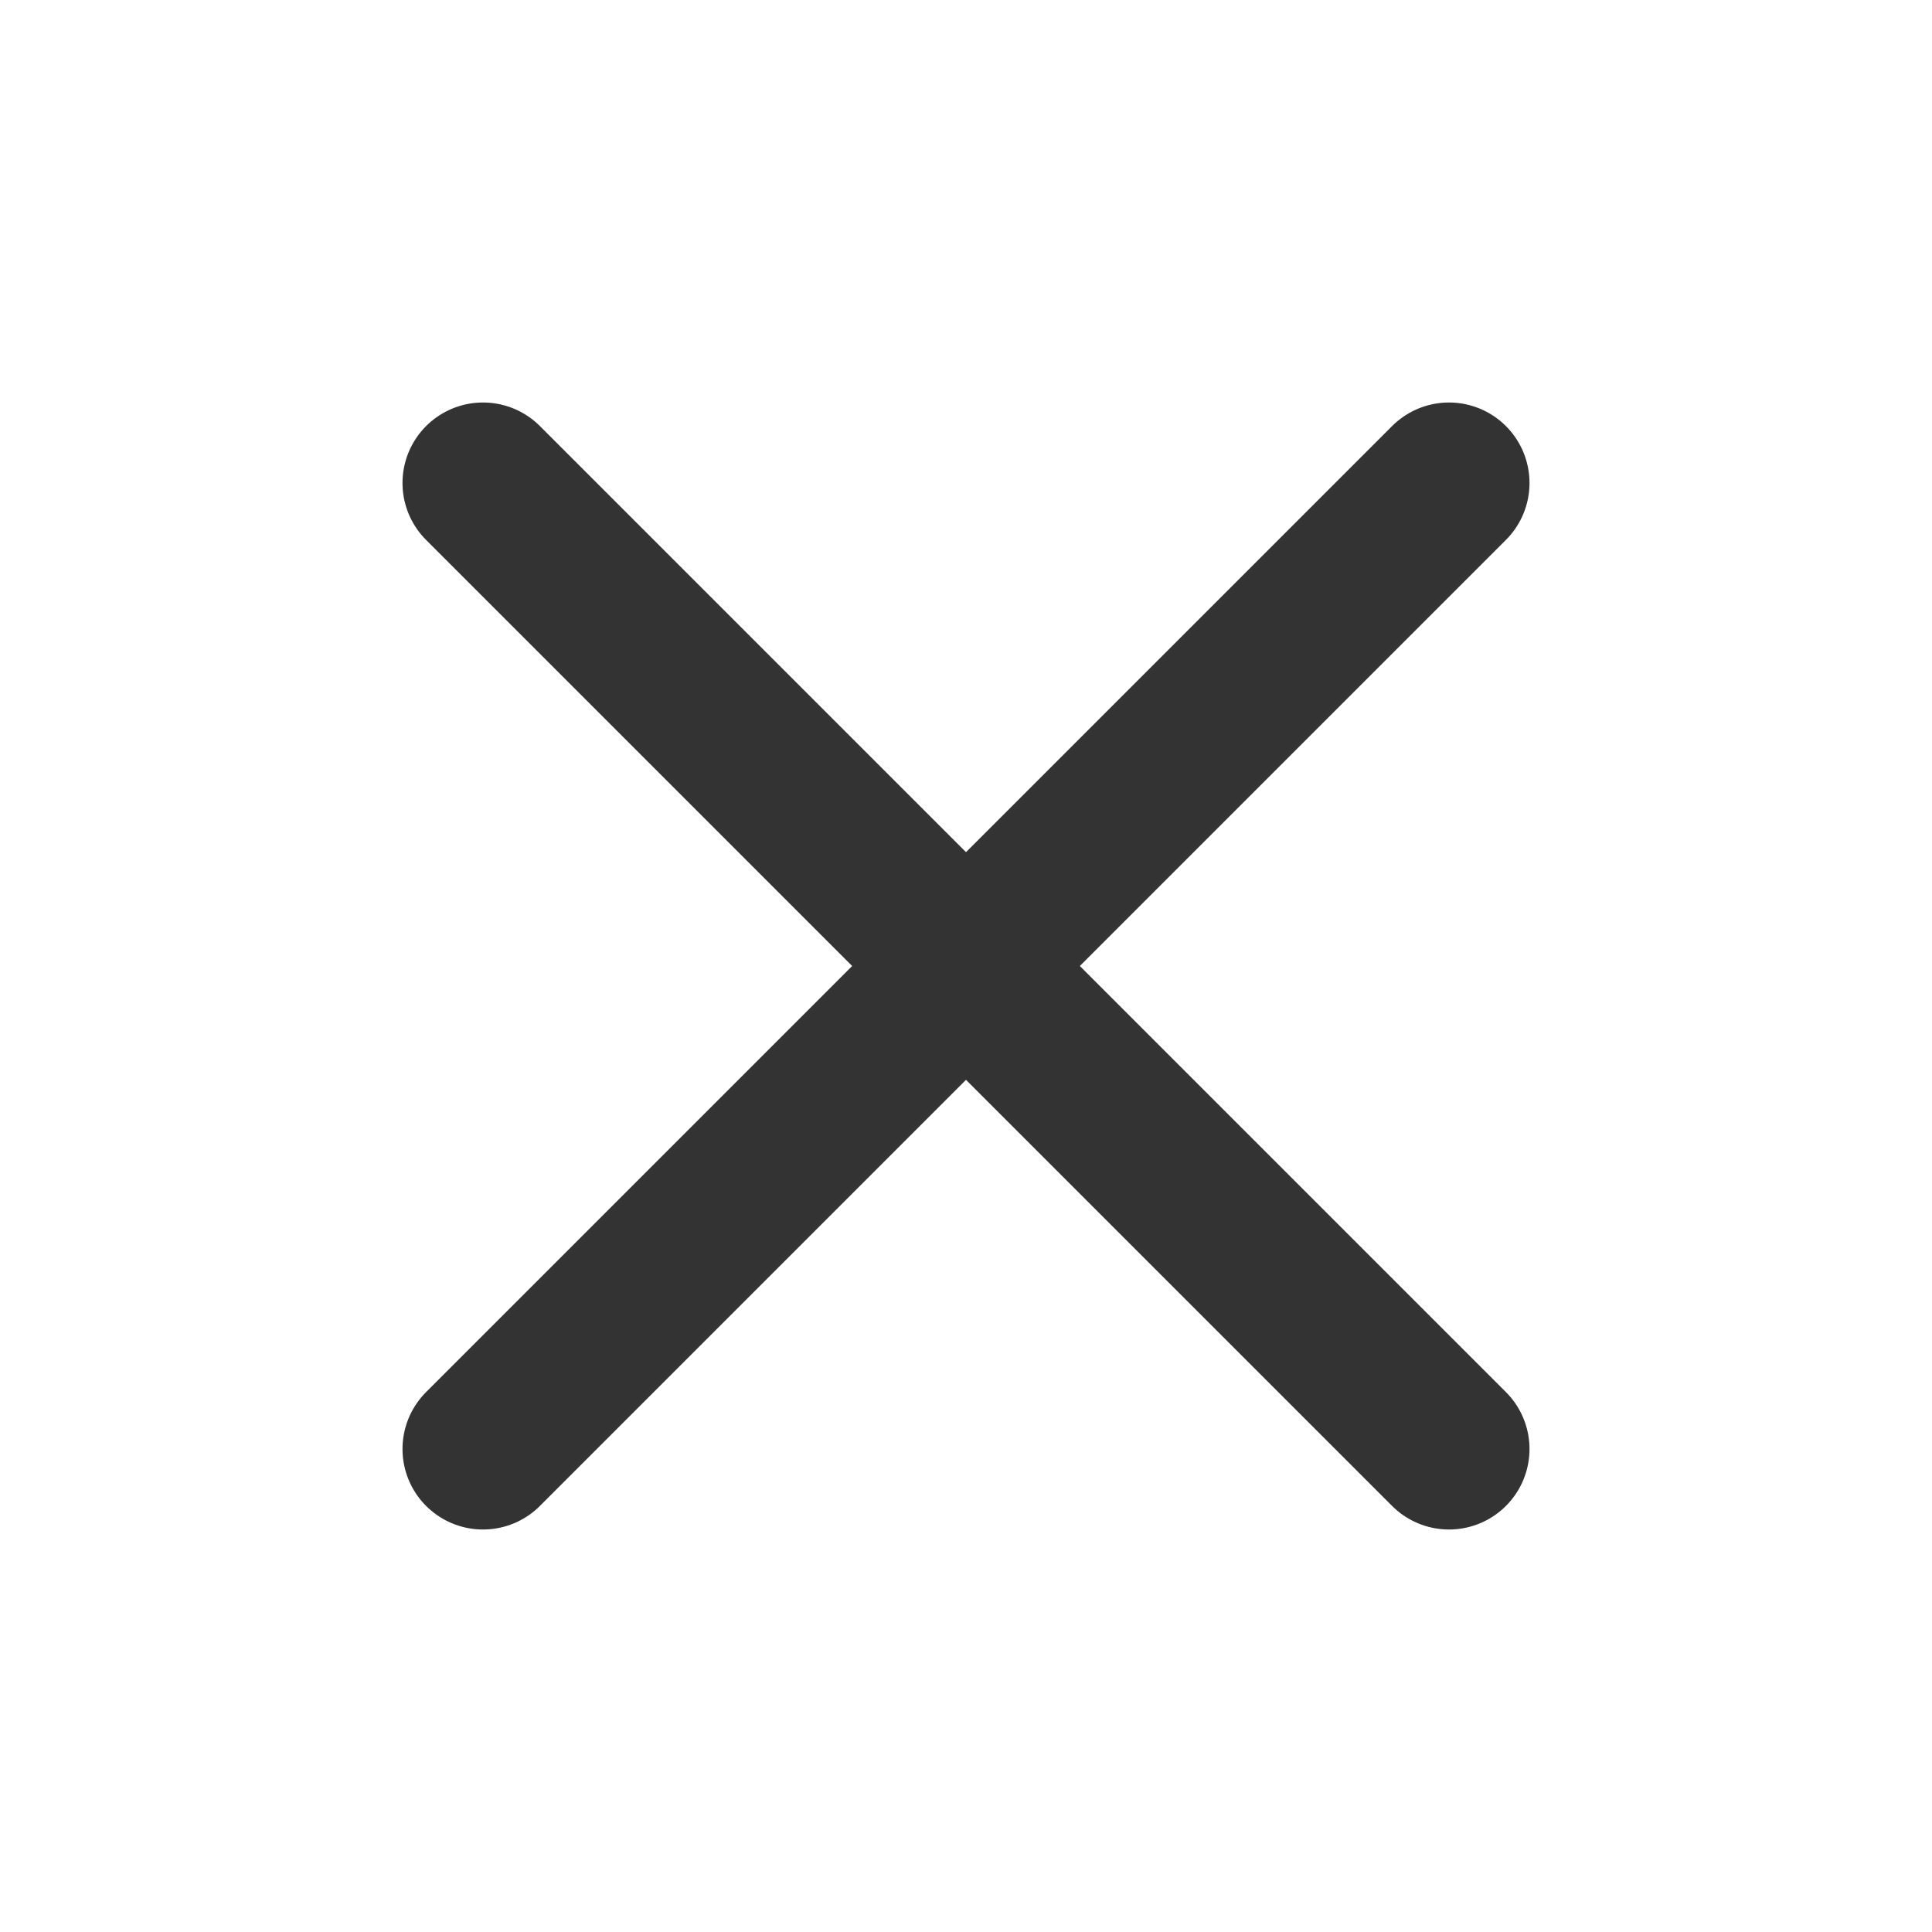
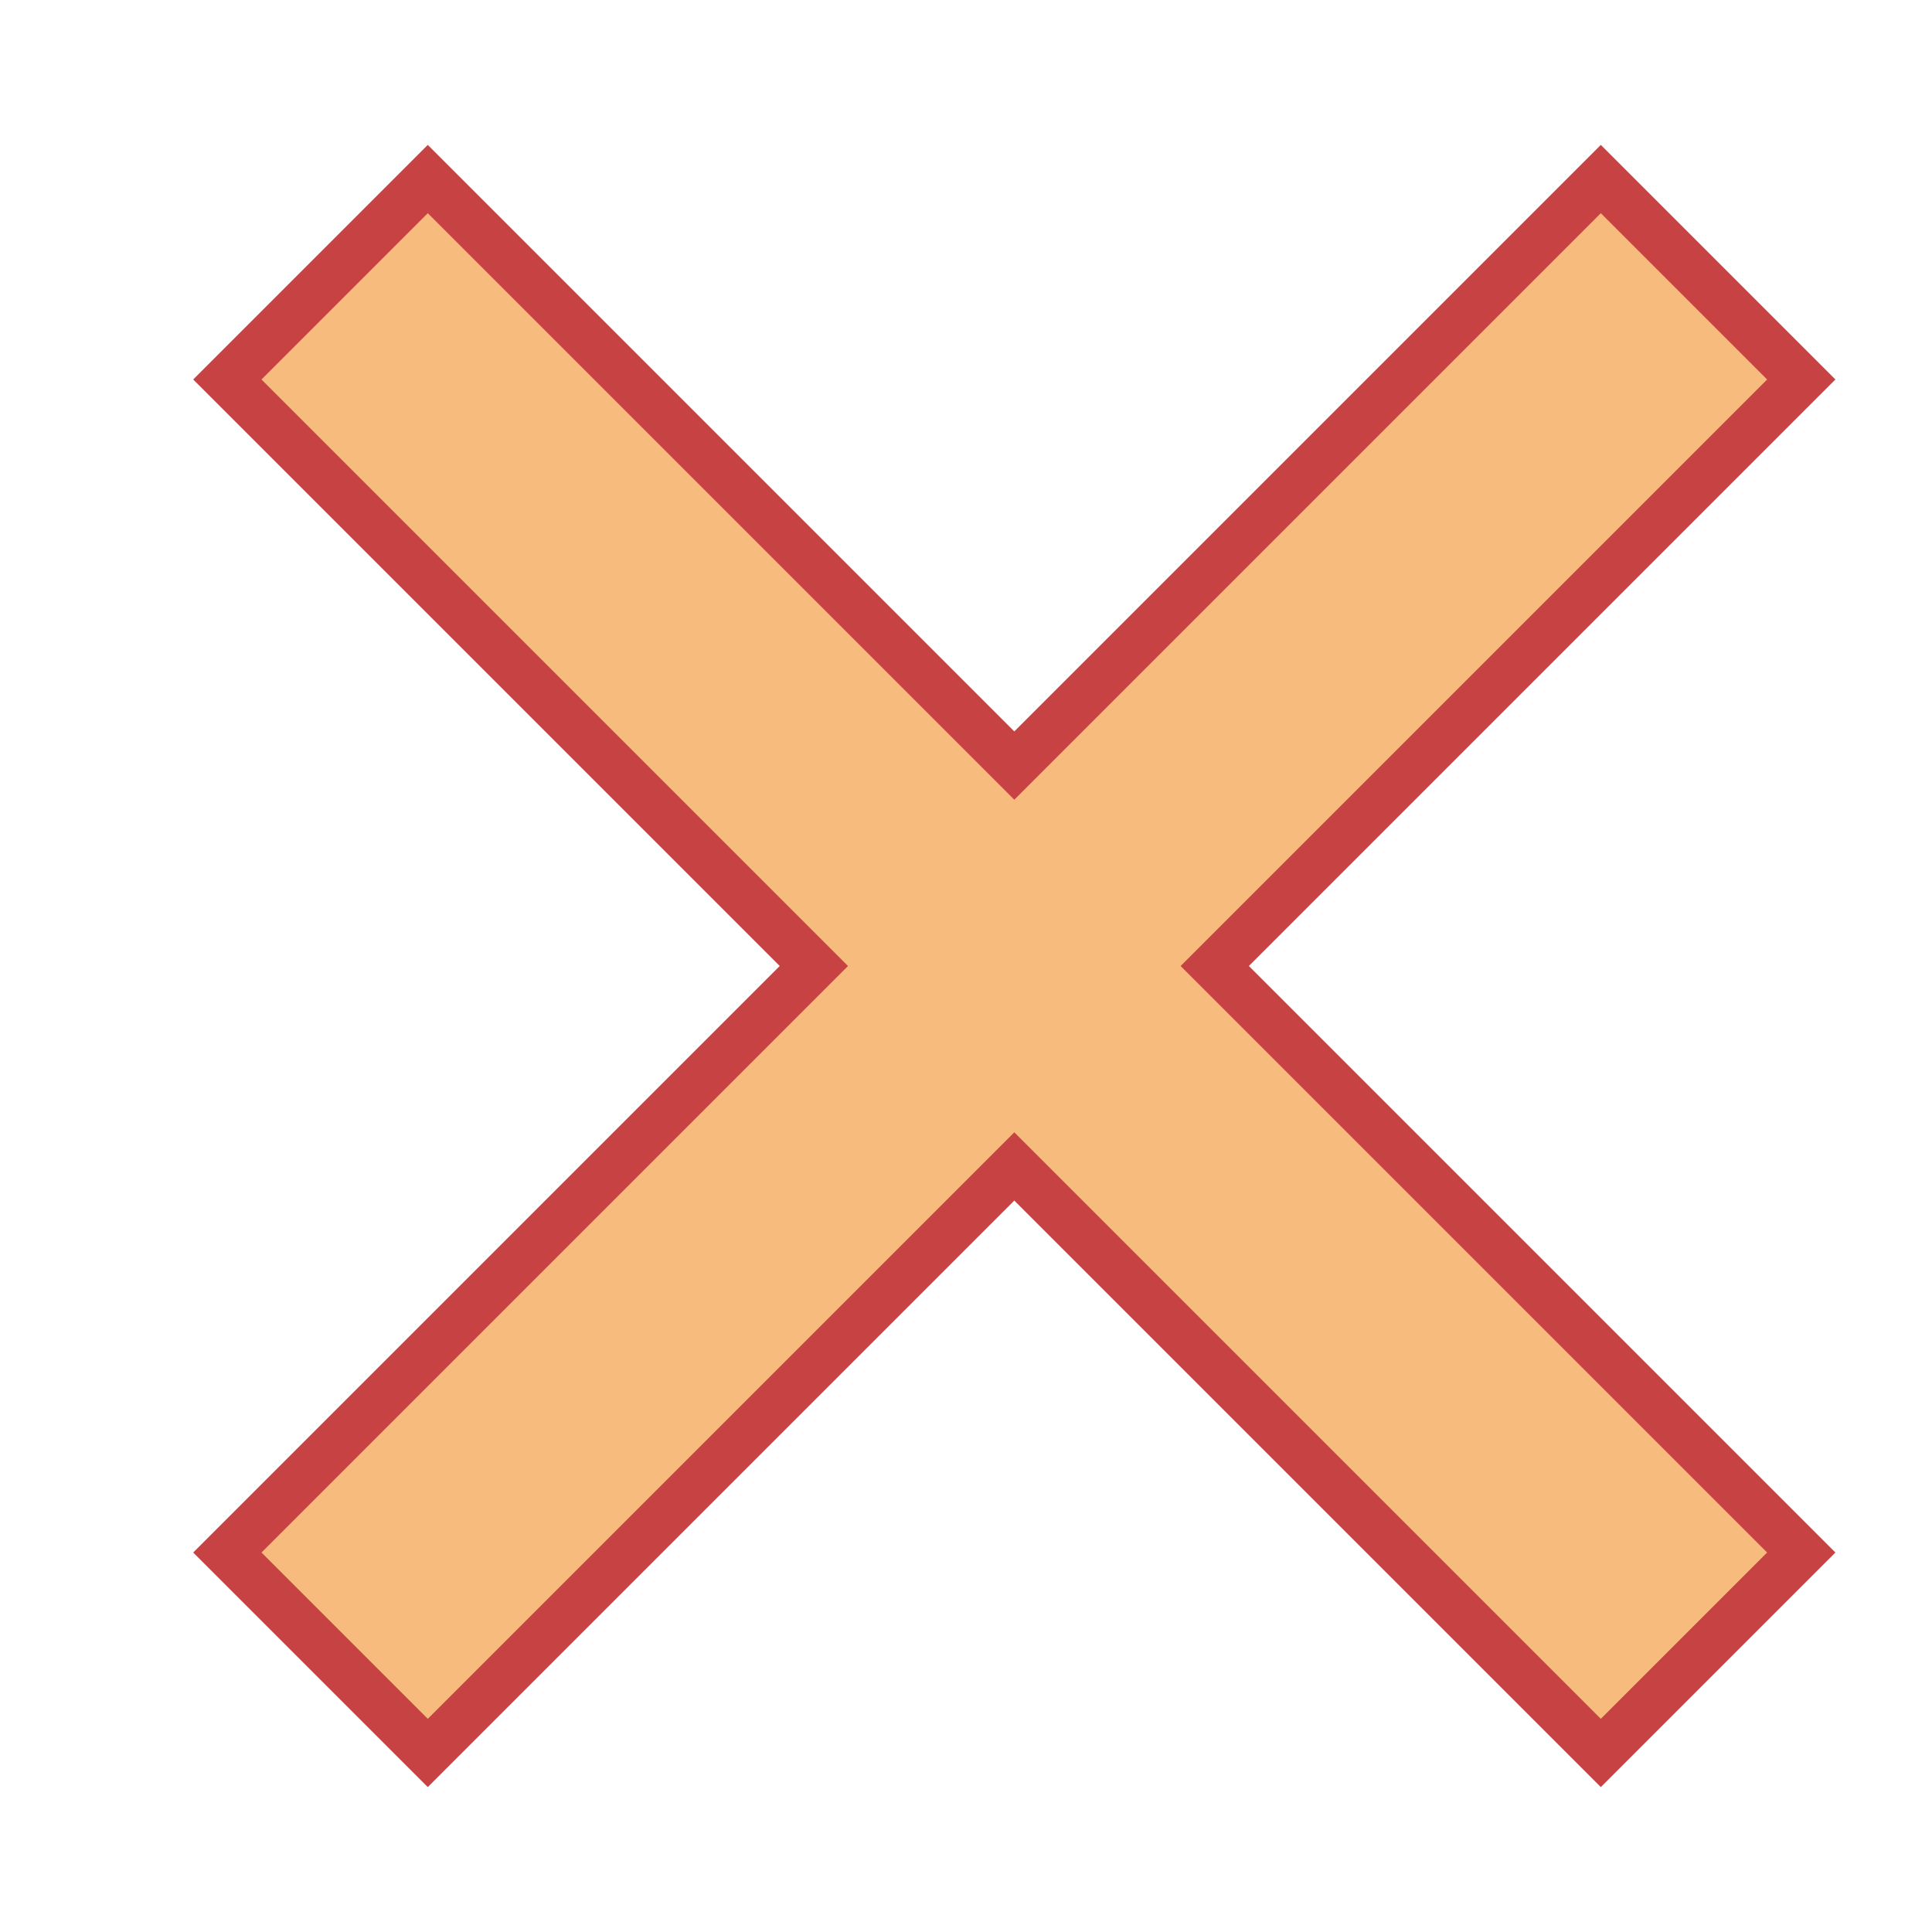
- <svg xmlns="http://www.w3.org/2000/svg" width="24" height="24" viewBox="0 0 24 24" fill="none" stroke="#333" stroke-width="2" stroke-linecap="round" stroke-linejoin="round" class="feather feather-x">
-   <line x1="18" y1="6" x2="6" y2="18" />
-   <line x1="6" y1="6" x2="18" y2="18" />
+ <svg xmlns="http://www.w3.org/2000/svg" viewBox="0,0,256,256" width="80px" height="80px">
+   <g fill="none" fill-rule="nonzero" stroke="none" stroke-width="1" stroke-linecap="butt" stroke-linejoin="miter" stroke-miterlimit="10" stroke-dasharray="" stroke-dashoffset="0" font-family="none" font-weight="none" font-size="none" text-anchor="none" style="mix-blend-mode: normal">
+     <g transform="scale(6.4,6.4)">
+       <path d="M21,24.15l-12.143,12.143l-4.15,-4.15l12.143,-12.143l-12.143,-12.143l4.15,-4.15l12.143,12.143l12.143,-12.143l4.15,4.15l-12.143,12.143l12.143,12.143l-4.15,4.15z" fill="#f7bc7d" />
+       <path d="M33.143,4.414l3.443,3.443l-11.436,11.436l-0.707,0.707l0.707,0.707l11.436,11.436l-3.443,3.443l-11.436,-11.436l-0.707,-0.707l-0.707,0.707l-11.436,11.436l-3.443,-3.443l11.436,-11.436l0.707,-0.707l-0.707,-0.707l-11.436,-11.436l3.443,-3.443l11.436,11.436l0.707,0.707l0.707,-0.707l11.436,-11.436M33.143,3l-12.143,12.143l-12.143,-12.143l-4.857,4.857l12.143,12.143l-12.143,12.143l4.857,4.857l12.143,-12.143l12.143,12.143l4.857,-4.857l-12.143,-12.143l12.143,-12.143l-4.857,-4.857z" fill="#c74343" />
+     </g>
+   </g>
</svg>
